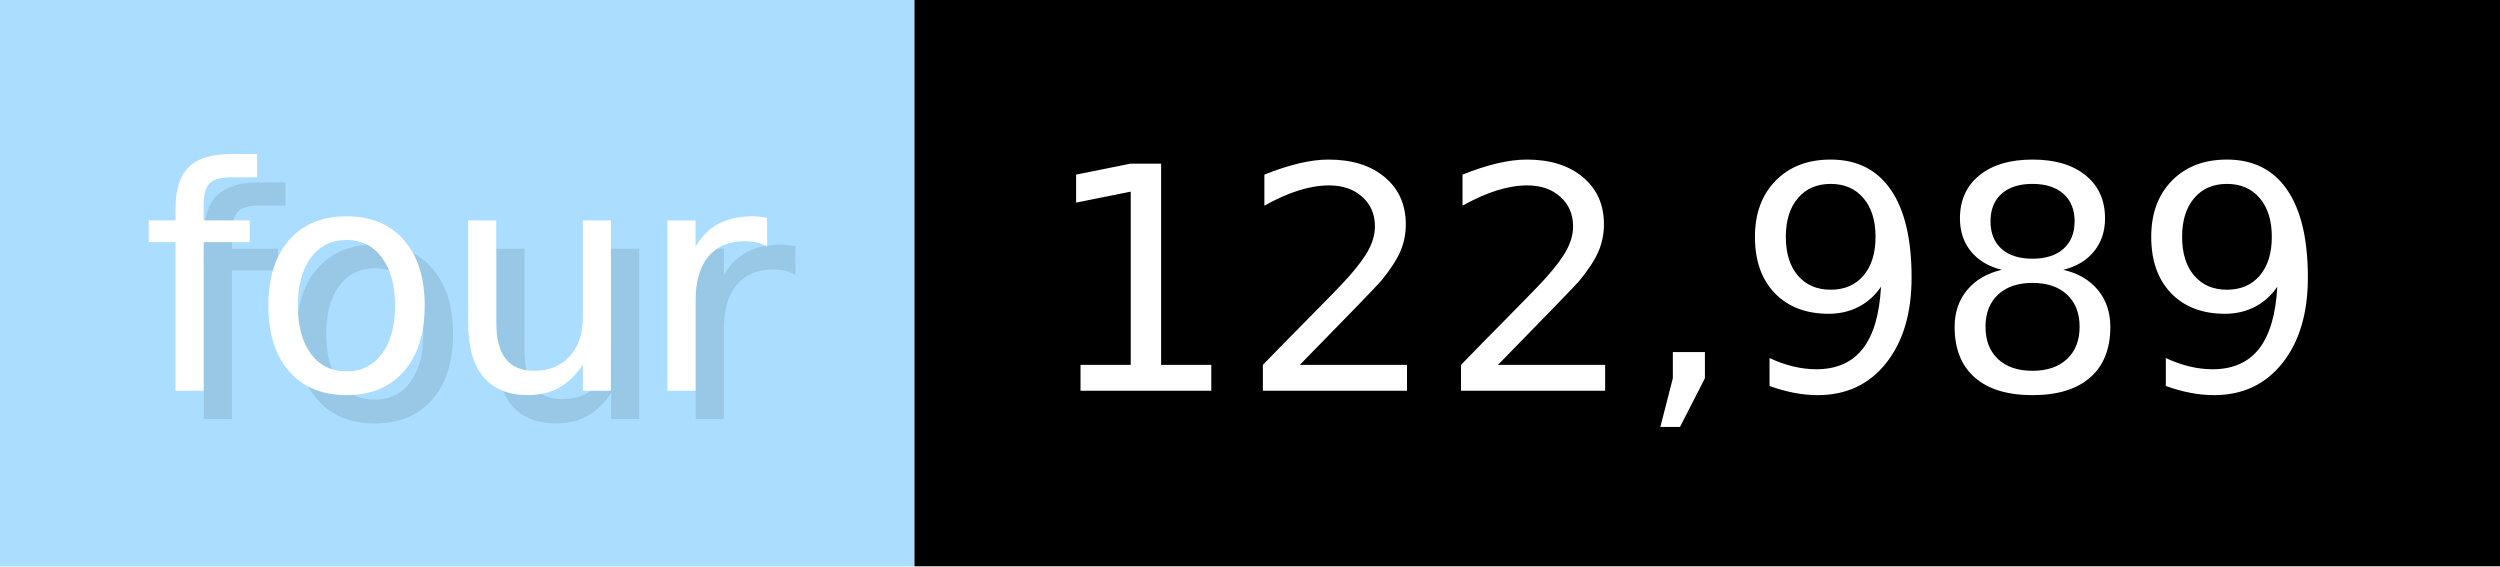
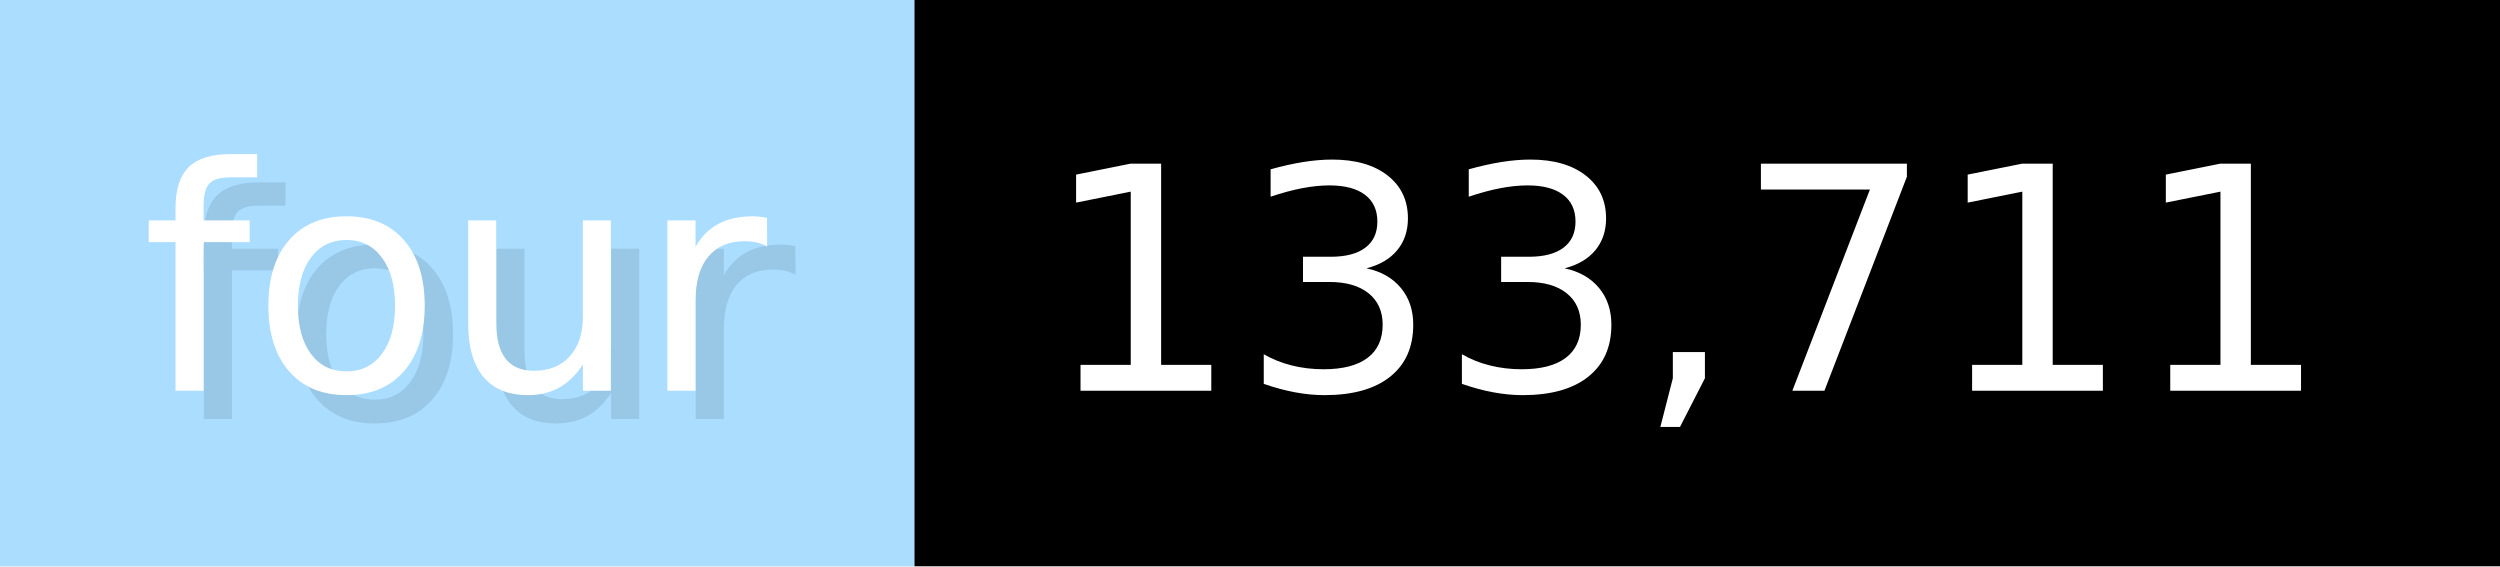
- <svg xmlns="http://www.w3.org/2000/svg" width="88.3" height="20" viewBox="0 0 883 200" role="img" aria-label="four: 122,989">
+ <svg xmlns="http://www.w3.org/2000/svg" width="88.3" height="20" viewBox="0 0 883 200" role="img" aria-label="four: 133,711">
  <g>
    <rect fill="#ADF" width="323" height="200" />
    <rect fill="#" x="323" width="560" height="200" />
  </g>
  <g aria-hidden="true" fill="#fff" text-anchor="start" font-family="Verdana,DejaVu Sans,sans-serif" font-size="110">
    <text x="60" y="148" textLength="223" fill="#000" opacity="0.1">four</text>
    <text x="50" y="138" textLength="223">four</text>
-     <text x="378" y="148" textLength="460" fill="#000" opacity="0.1">122,989</text>
-     <text x="368" y="138" textLength="460">122,989</text>
+     <text x="378" y="148" textLength="460" fill="#000" opacity="0.1">133,711</text>
+     <text x="368" y="138" textLength="460">133,711</text>
  </g>
</svg>
